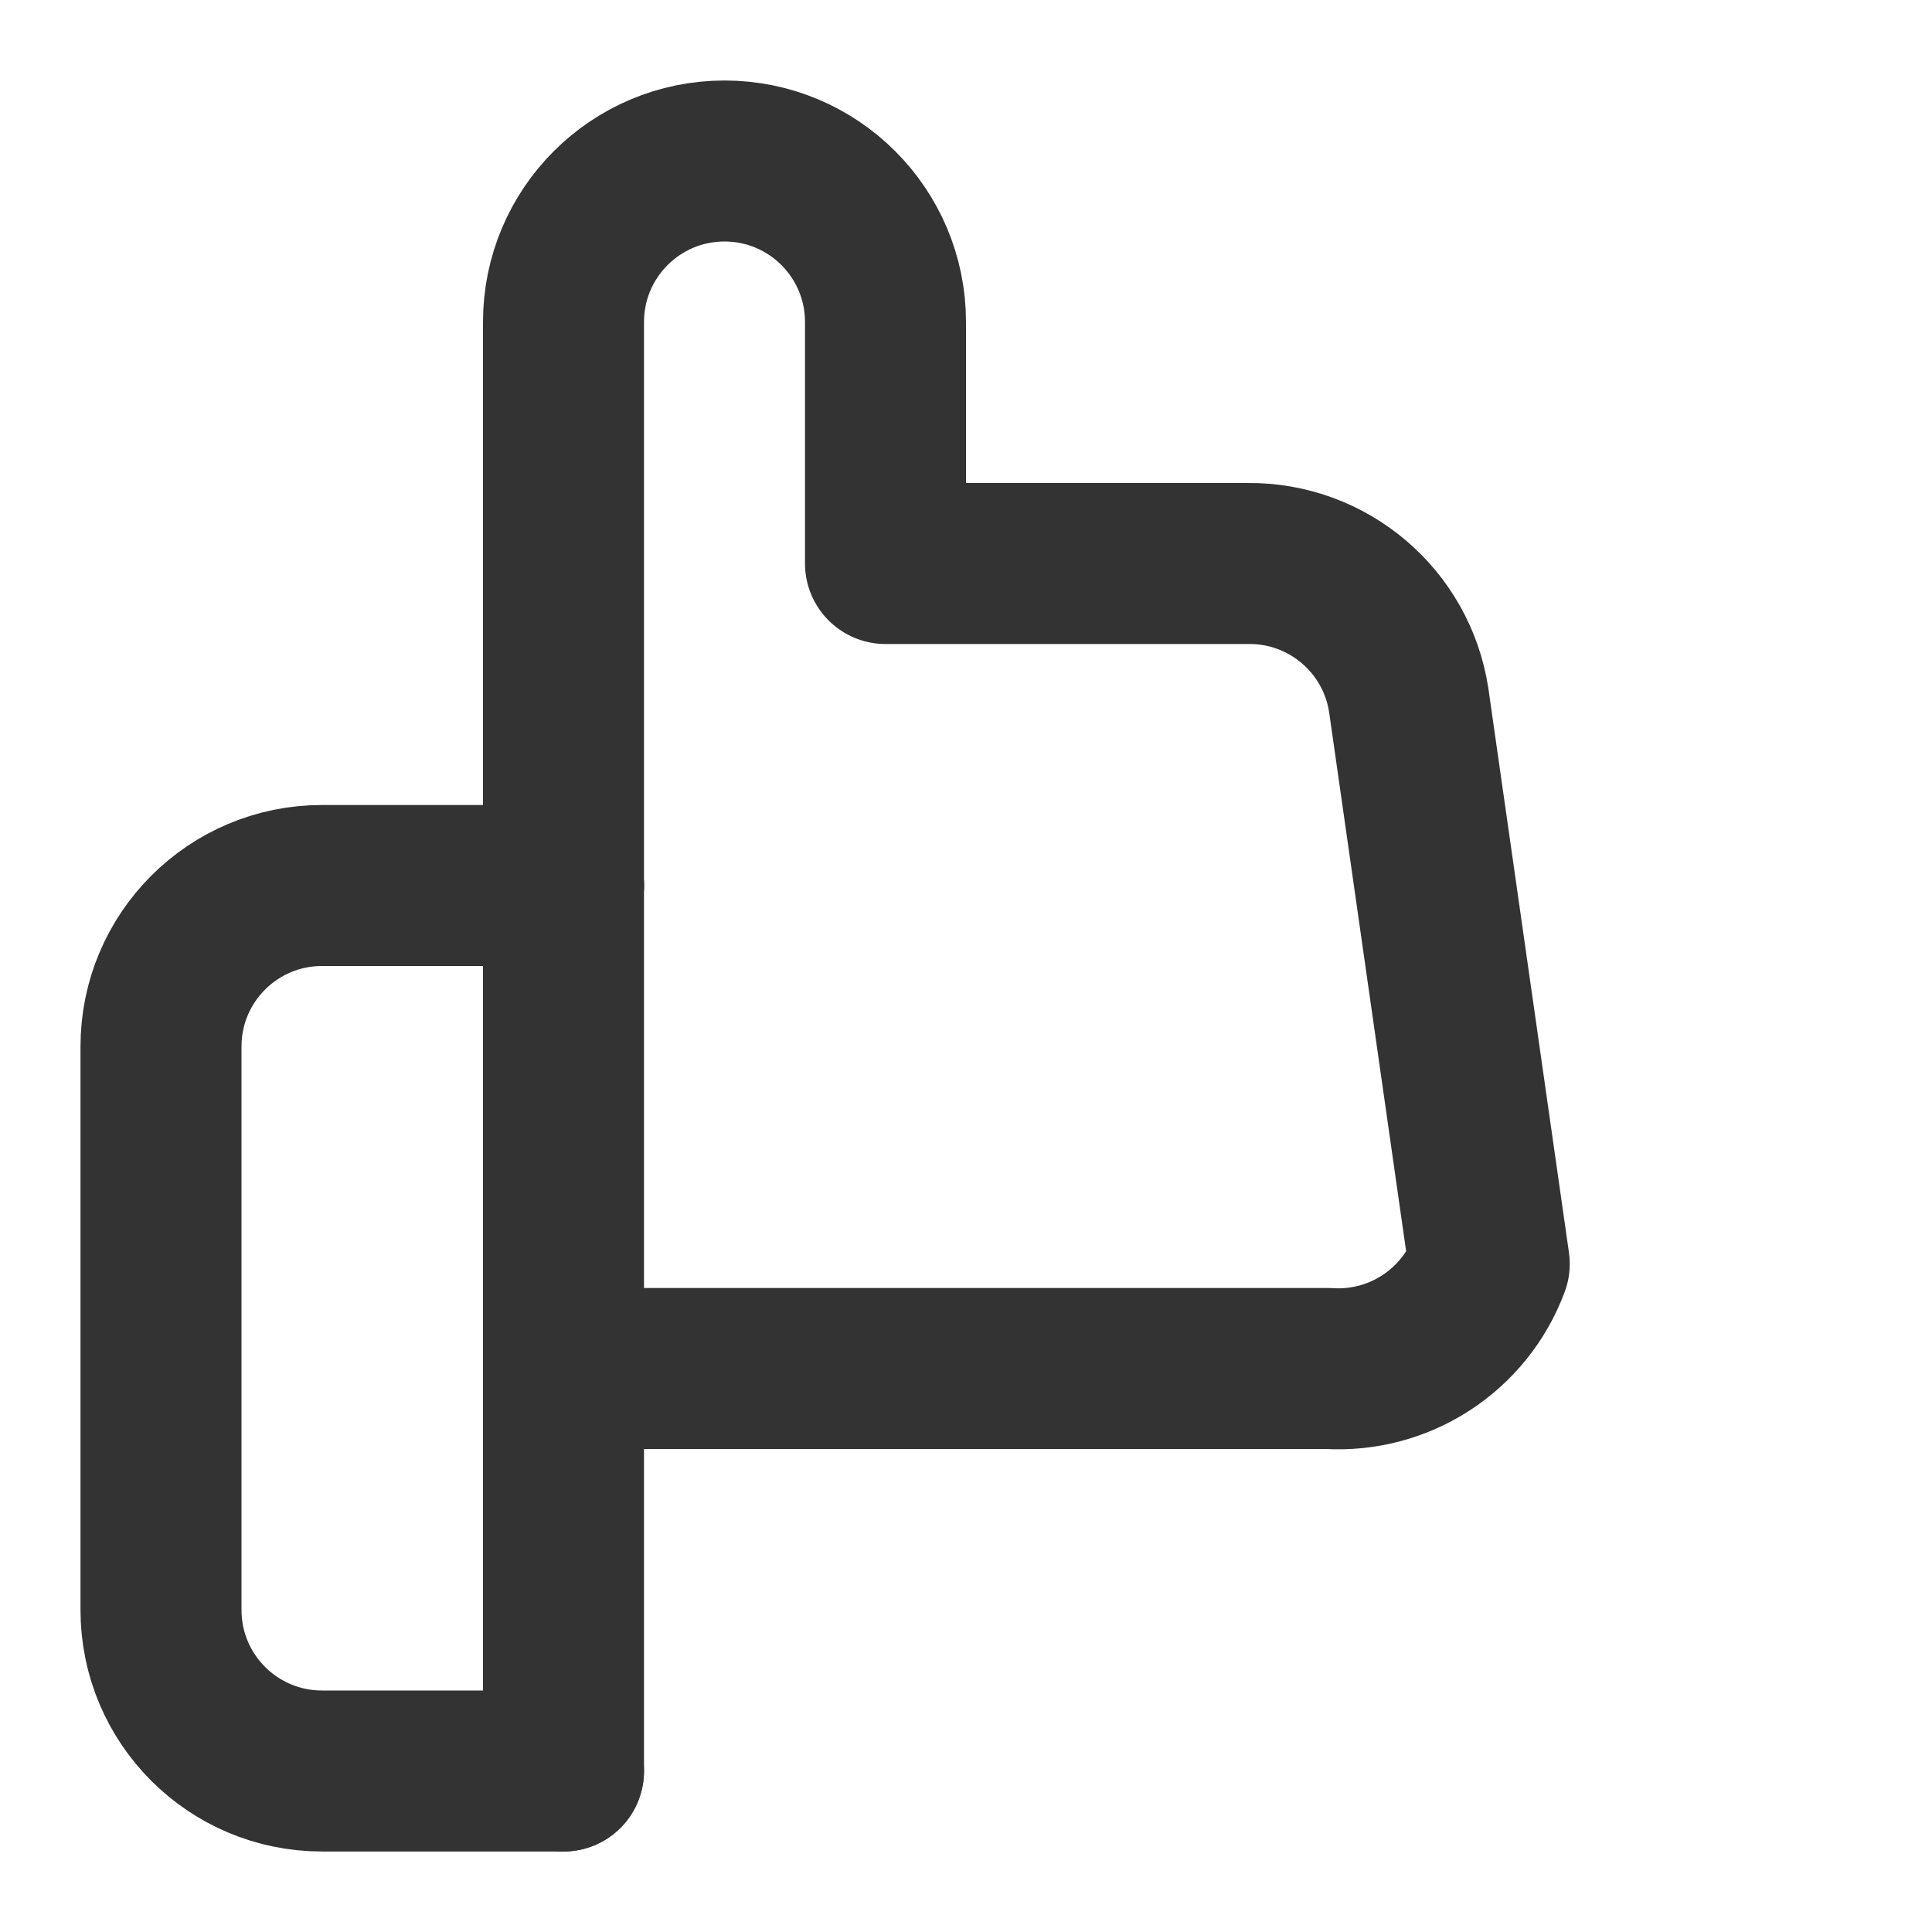
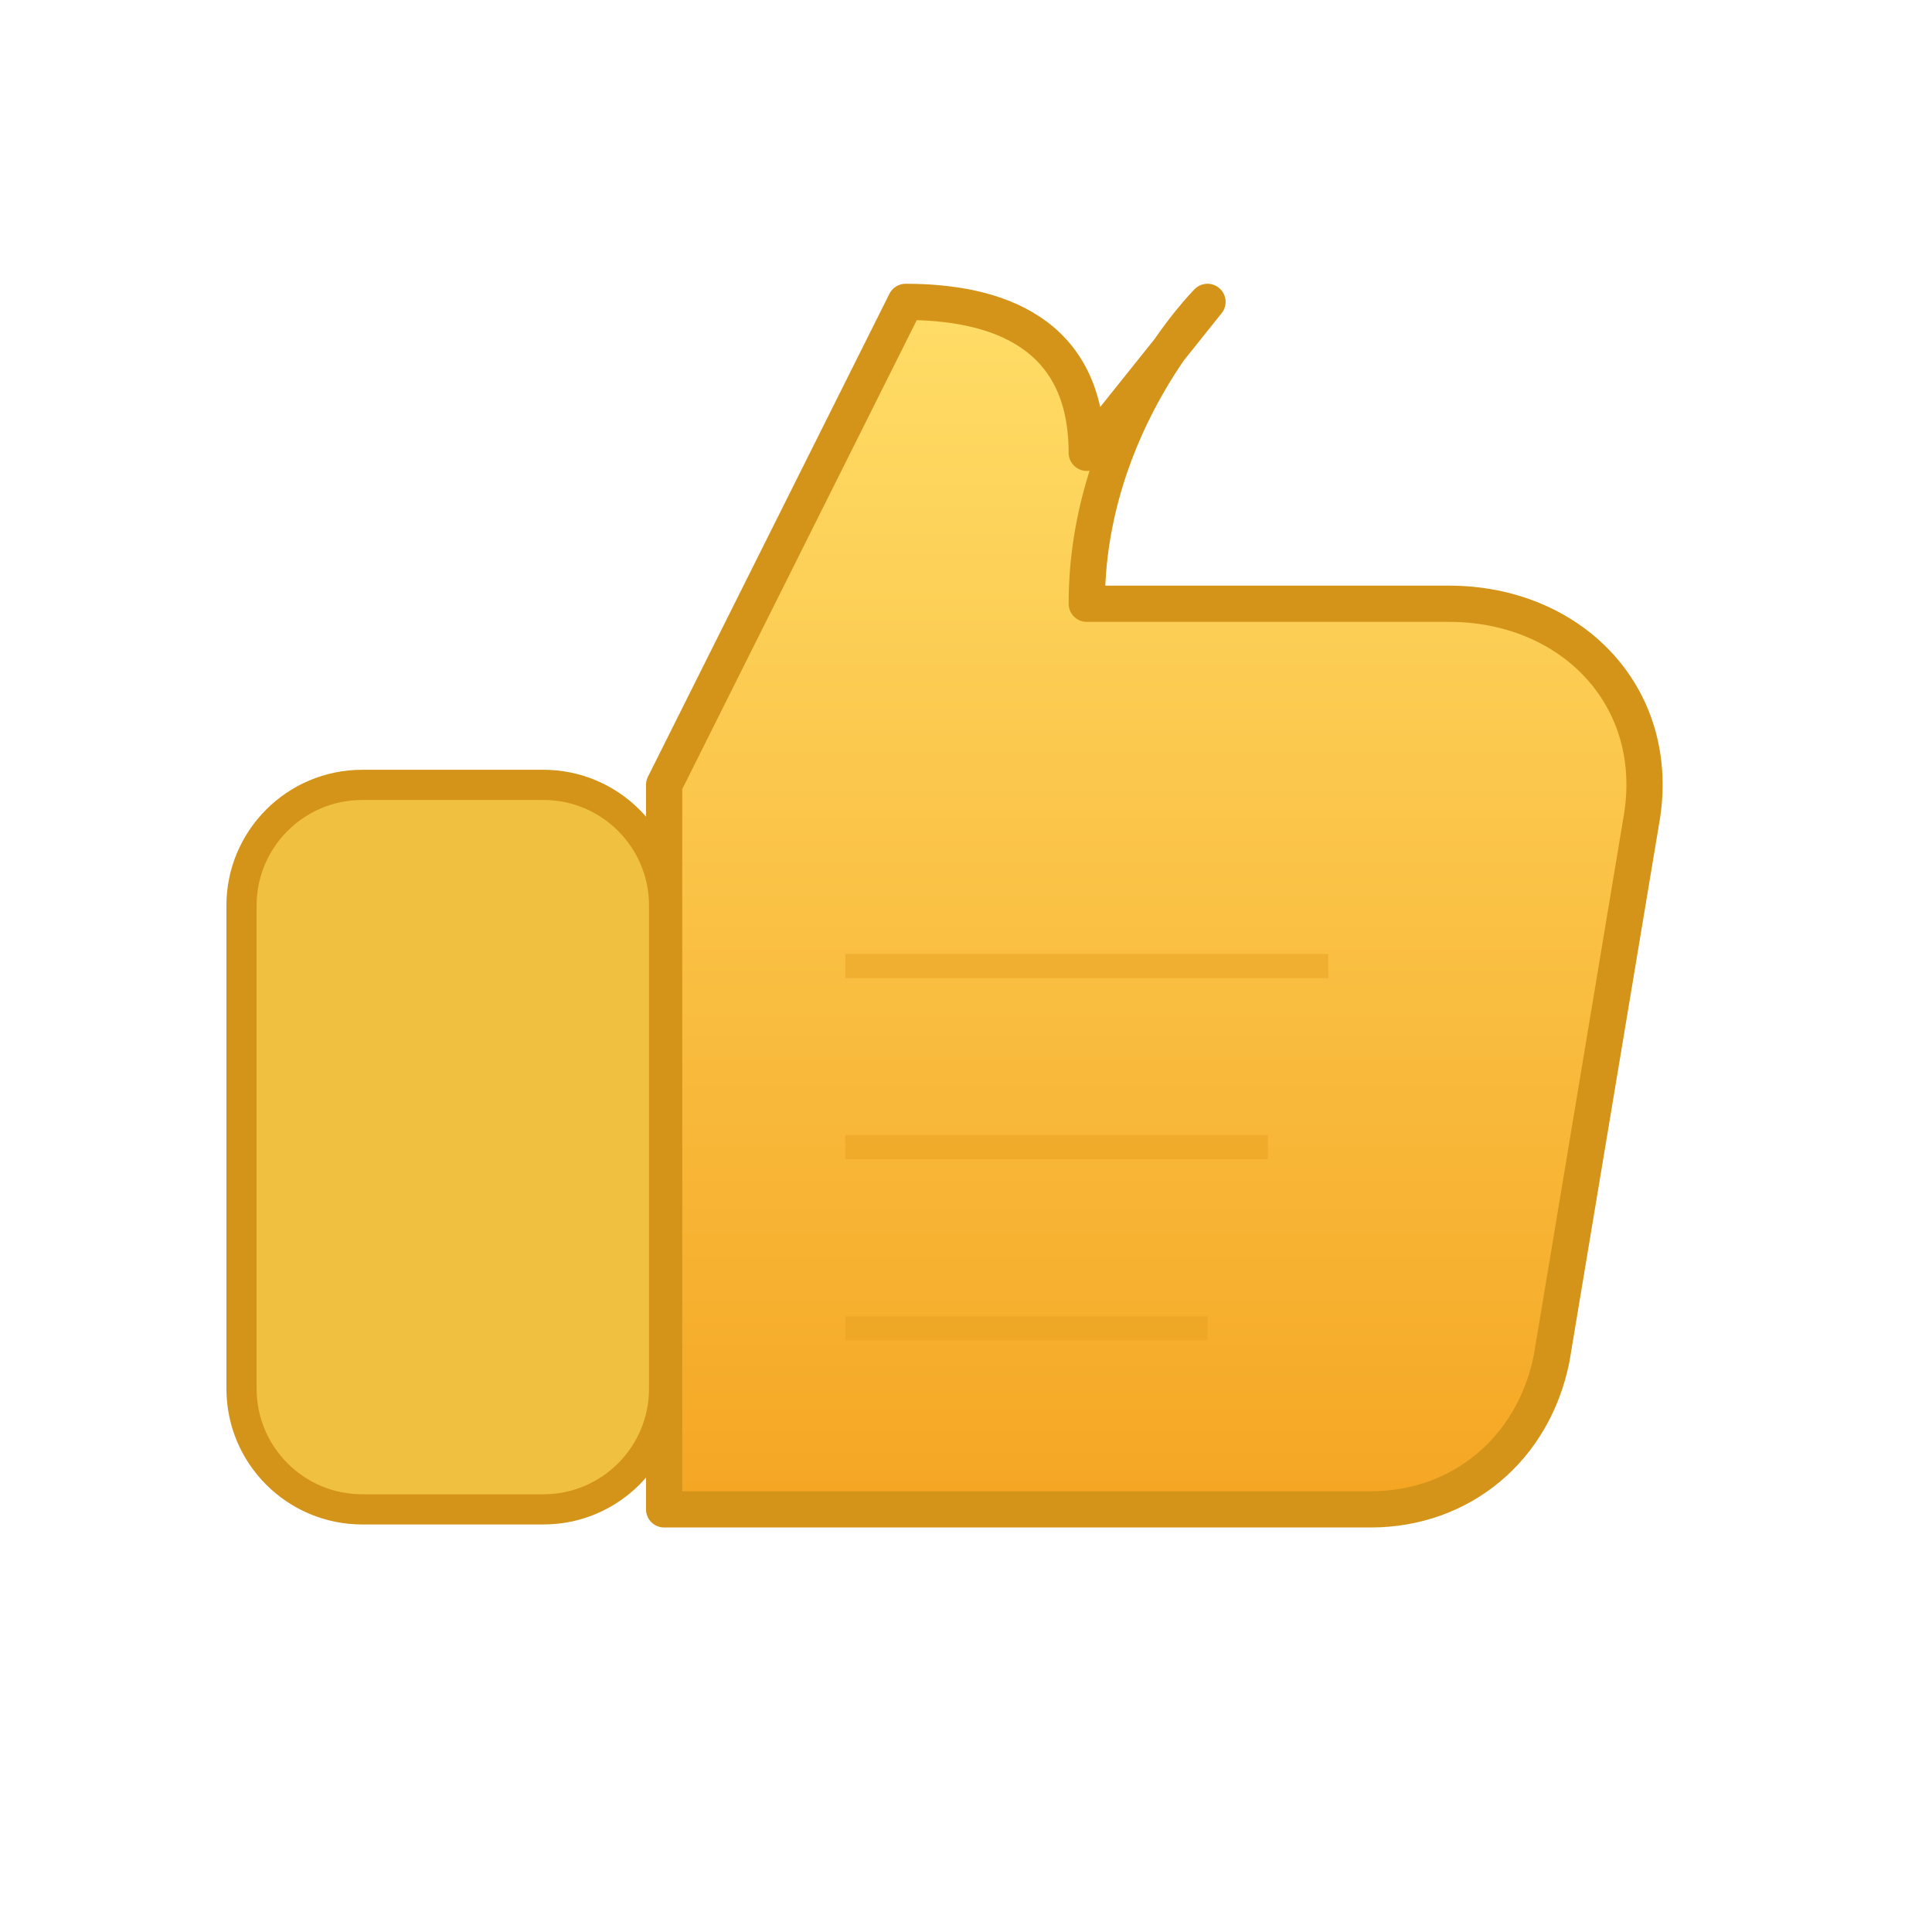
- <svg xmlns="http://www.w3.org/2000/svg" viewBox="0 0 24 24" width="24" height="24" fill="none" stroke="#333" stroke-width="2" stroke-linecap="round" stroke-linejoin="round">
-   <path d="M7 22H4a2 2 0 0 1-2-2v-7a2 2 0 0 1 2-2h3" />
-   <path d="M7 11V4a2 2 0 0 1 2-2h0a2 2 0 0 1 2 2v3h4.5a2 2 0 0 1 2 1.7l1 7A2 2 0 0 1 16.5 17H7" />
-   <path d="M7 11v11" />
+ <svg xmlns="http://www.w3.org/2000/svg" viewBox="0 0 32 32">
+   <defs>
+     <linearGradient id="tu" x1="0" y1="0" x2="0" y2="1">
+       <stop offset="0%" stop-color="#FFDD67" />
+       <stop offset="100%" stop-color="#F5A623" />
+     </linearGradient>
+   </defs>
+   <path d="M20 5c0 0-2 2-2 5h6c2 0 3.5 1.5 3.2 3.5l-1.5 9c-.3 1.5-1.5 2.5-3 2.5H11V13l4-8c1.5 0 3 .5 3 2.5z" fill="url(#tu)" stroke="#D4941A" stroke-width=".6" stroke-linejoin="round" />
+   <rect x="4" y="13" width="7" height="12" rx="2" fill="#F0C040" stroke="#D4941A" stroke-width=".5" />
+   <path d="M14 16h8" stroke="#E8A020" stroke-width=".4" opacity=".5" />
+   <path d="M14 19h7" stroke="#E8A020" stroke-width=".4" opacity=".5" />
+   <path d="M14 22h6" stroke="#E8A020" stroke-width=".4" opacity=".5" />
</svg>
